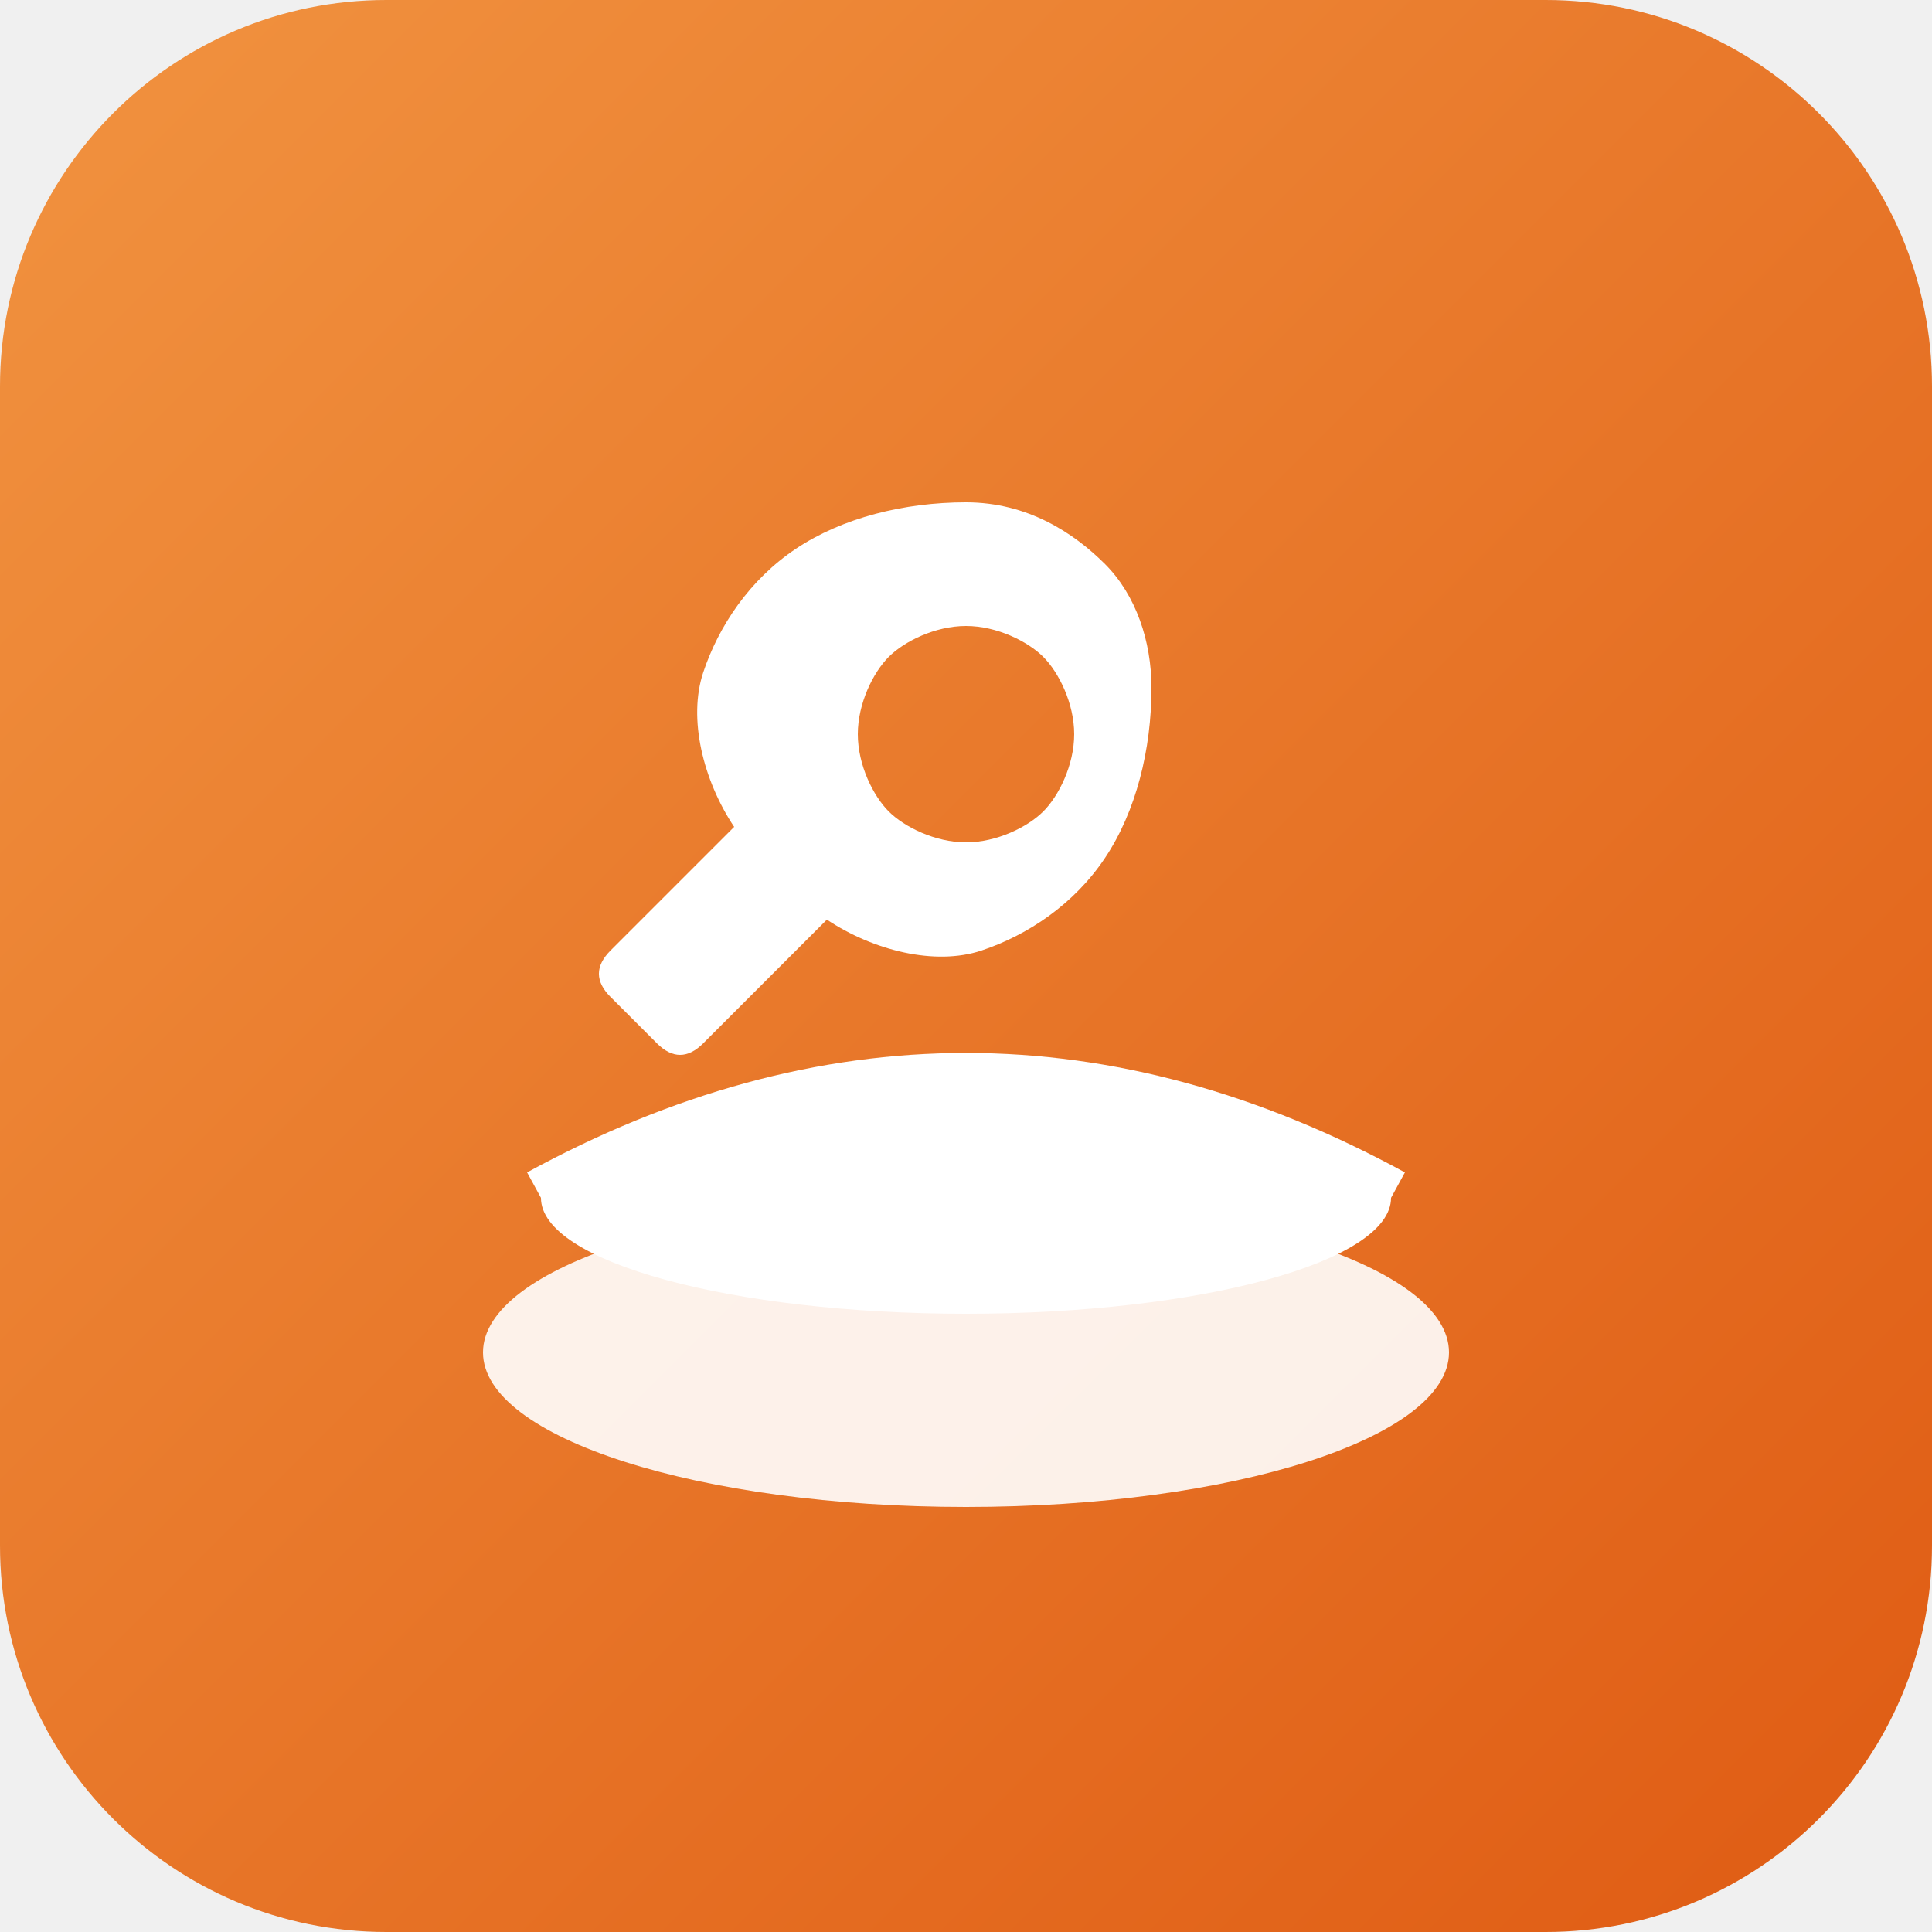
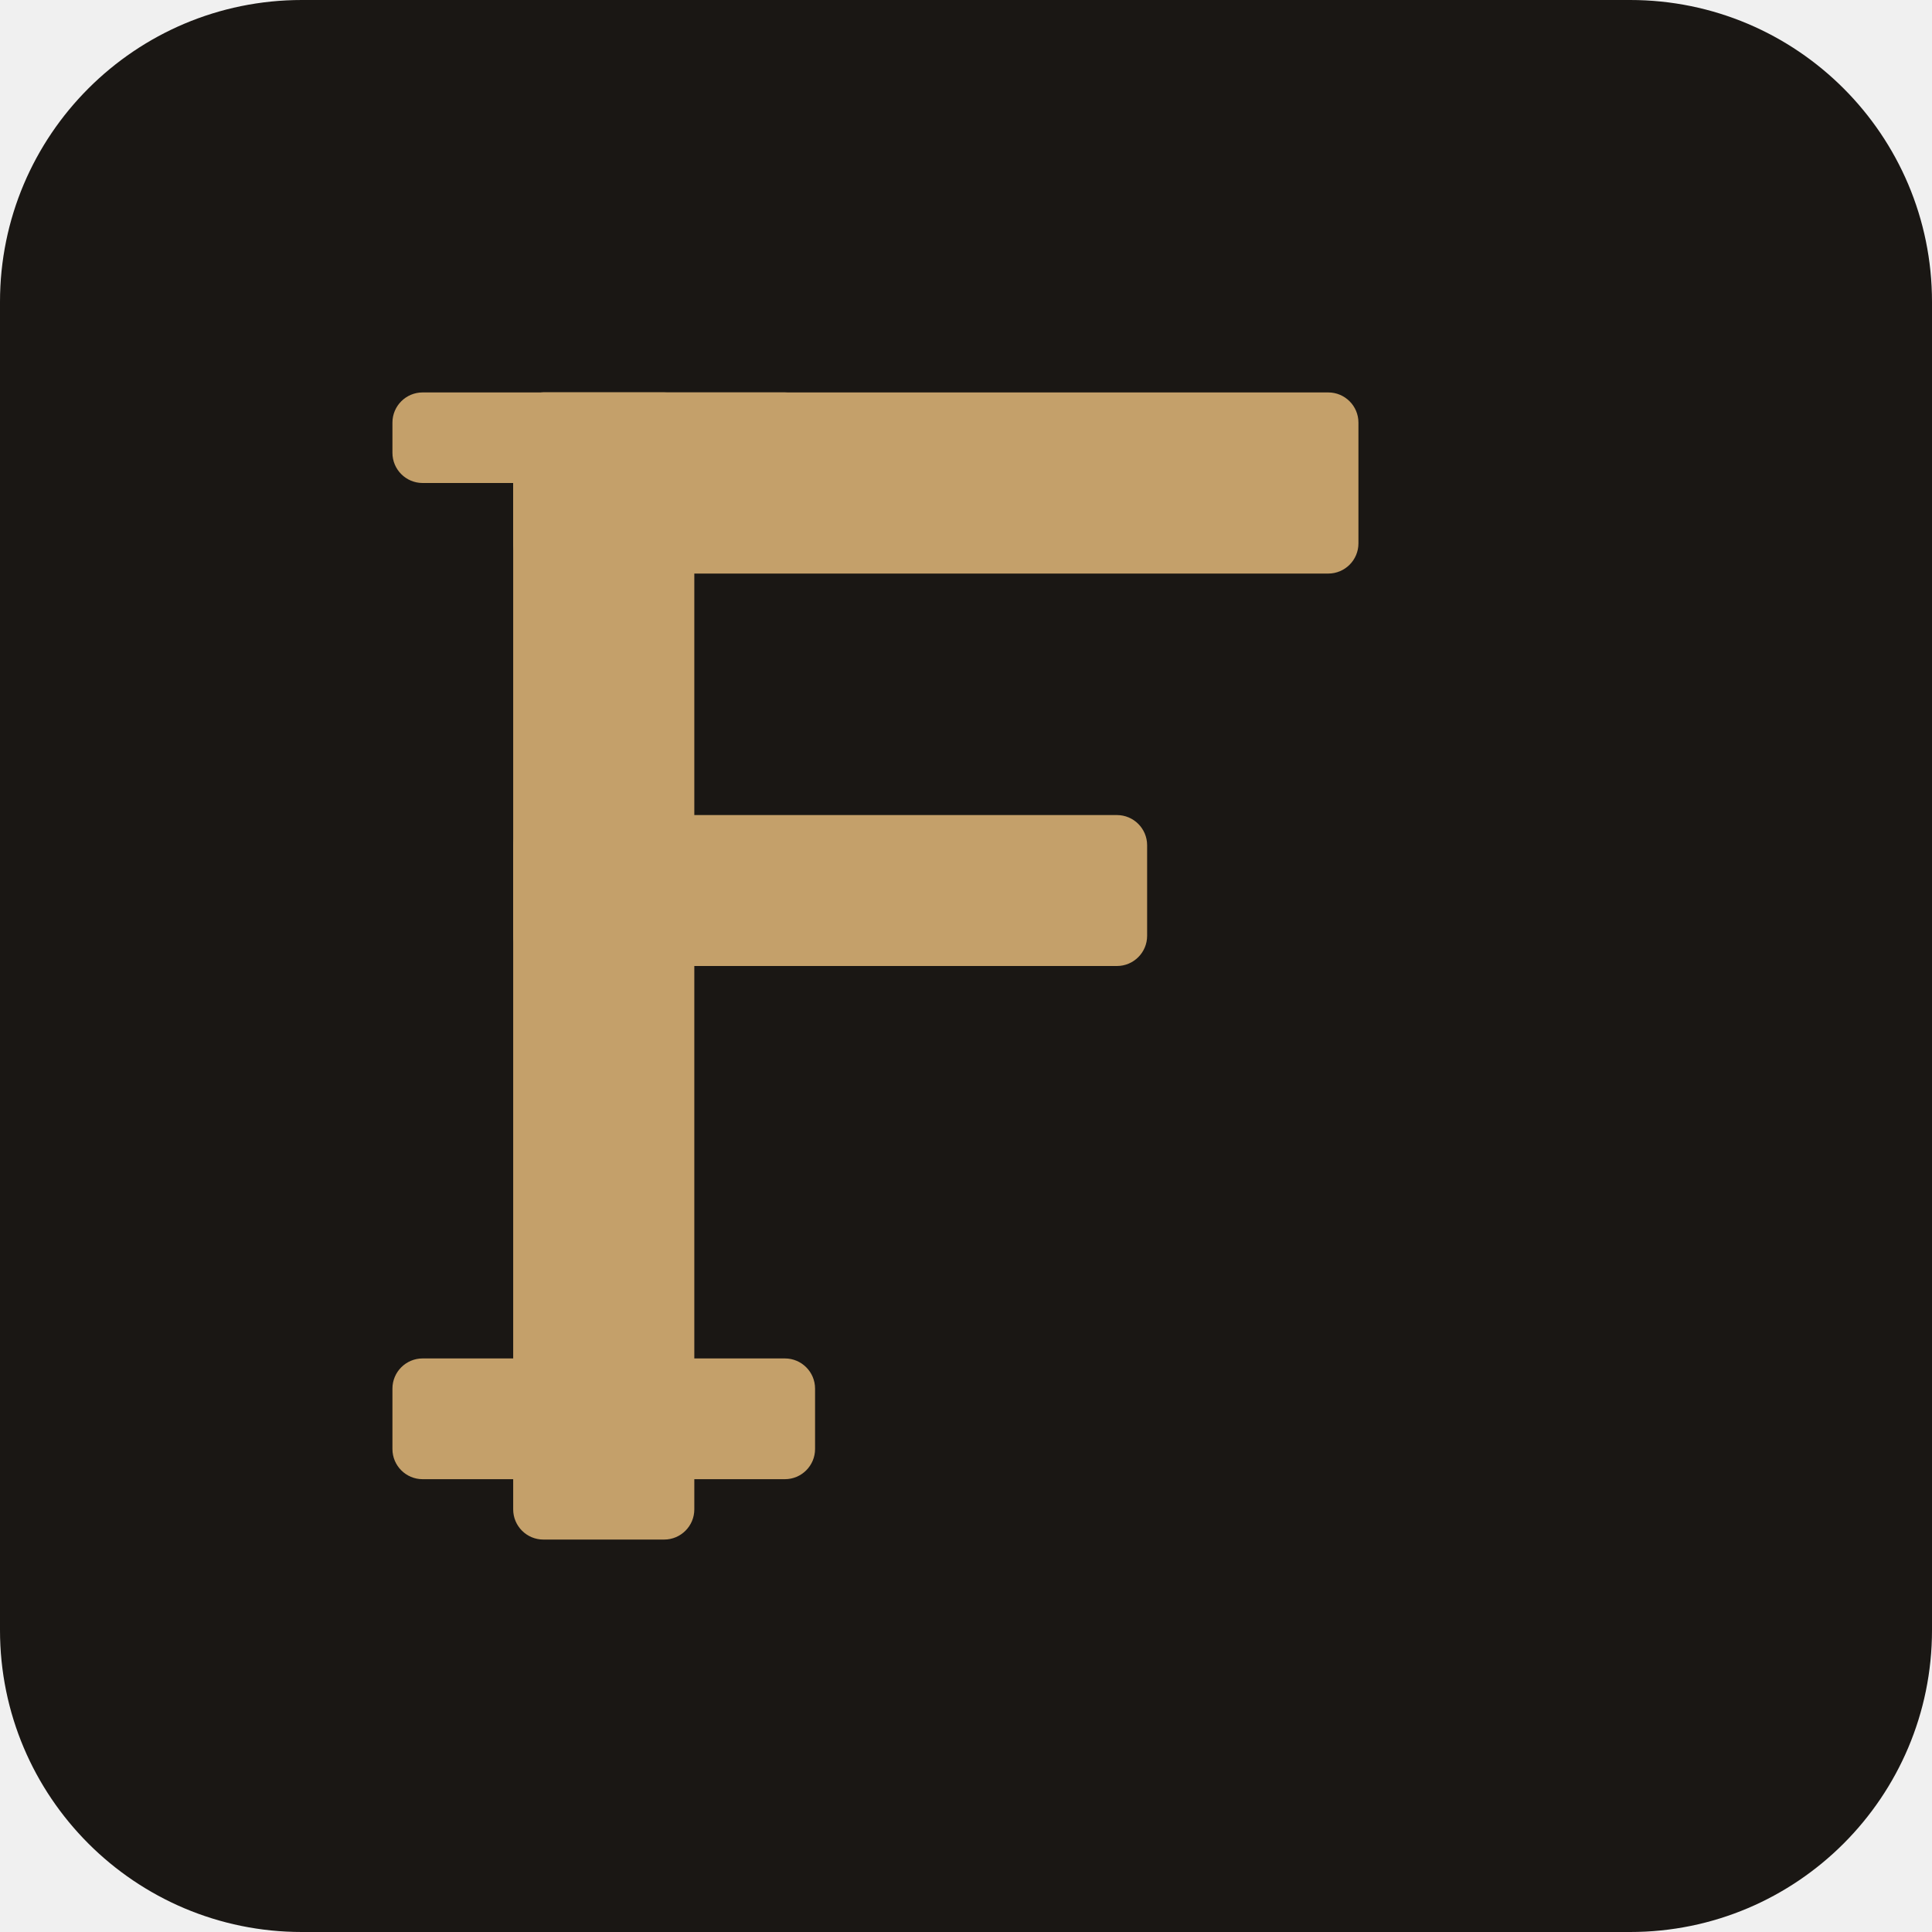
- <svg xmlns="http://www.w3.org/2000/svg" viewBox="0 0 100 100">
-   <defs>
-     <linearGradient id="grad" x1="0%" y1="0%" x2="100%" y2="100%">
-       <stop offset="0%" style="stop-color:#f19340" />
-       <stop offset="100%" style="stop-color:#df5b13" />
-     </linearGradient>
-   </defs>
-   <rect width="100" height="100" rx="20" fill="url(#grad)" />
-   <path d="M50 20c-4 0-8 1-11 3-3 2-5 5-6 8-1 3 0 7 2 10l-8 8c-1 1-1 2 0 3l3 3c1 1 2 1 3 0l8-8c3 2 7 3 10 2 3-1 6-3 8-6 2-3 3-7 3-11 0-3-1-6-3-8-2-2-5-4-9-4zm0 8c2 0 4 1 5 2 1 1 2 3 2 5s-1 4-2 5c-1 1-3 2-5 2s-4-1-5-2c-1-1-2-3-2-5s1-4 2-5c1-1 3-2 5-2z" fill="white" transform="translate(10,10) scale(0.8)" />
-   <ellipse cx="50" cy="70" rx="25" ry="8" fill="white" opacity="0.9" />
-   <ellipse cx="50" cy="62" rx="22" ry="6" fill="white" />
-   <path d="M28 62 Q50 50 72 62" stroke="white" stroke-width="3" fill="none" />
+ <svg xmlns="http://www.w3.org/2000/svg" viewBox="0 0 32 32" width="32" height="32">
+   <rect width="32" height="32" rx="5" fill="#1A1714" />
+   <rect x="8.5" y="6.5" width="3" height="19" rx="0.5" fill="#C4A06A" />
+   <rect x="8.5" y="6.5" width="14" height="3" rx="0.5" fill="#C4A06A" />
+   <rect x="8.5" y="13.5" width="10.5" height="2.5" rx="0.5" fill="#C4A06A" />
+   <rect x="6.5" y="22.5" width="7" height="2" rx="0.5" fill="#C4A06A" />
+   <rect x="6.5" y="6.5" width="7" height="1.5" rx="0.5" fill="#C4A06A" />
</svg>
